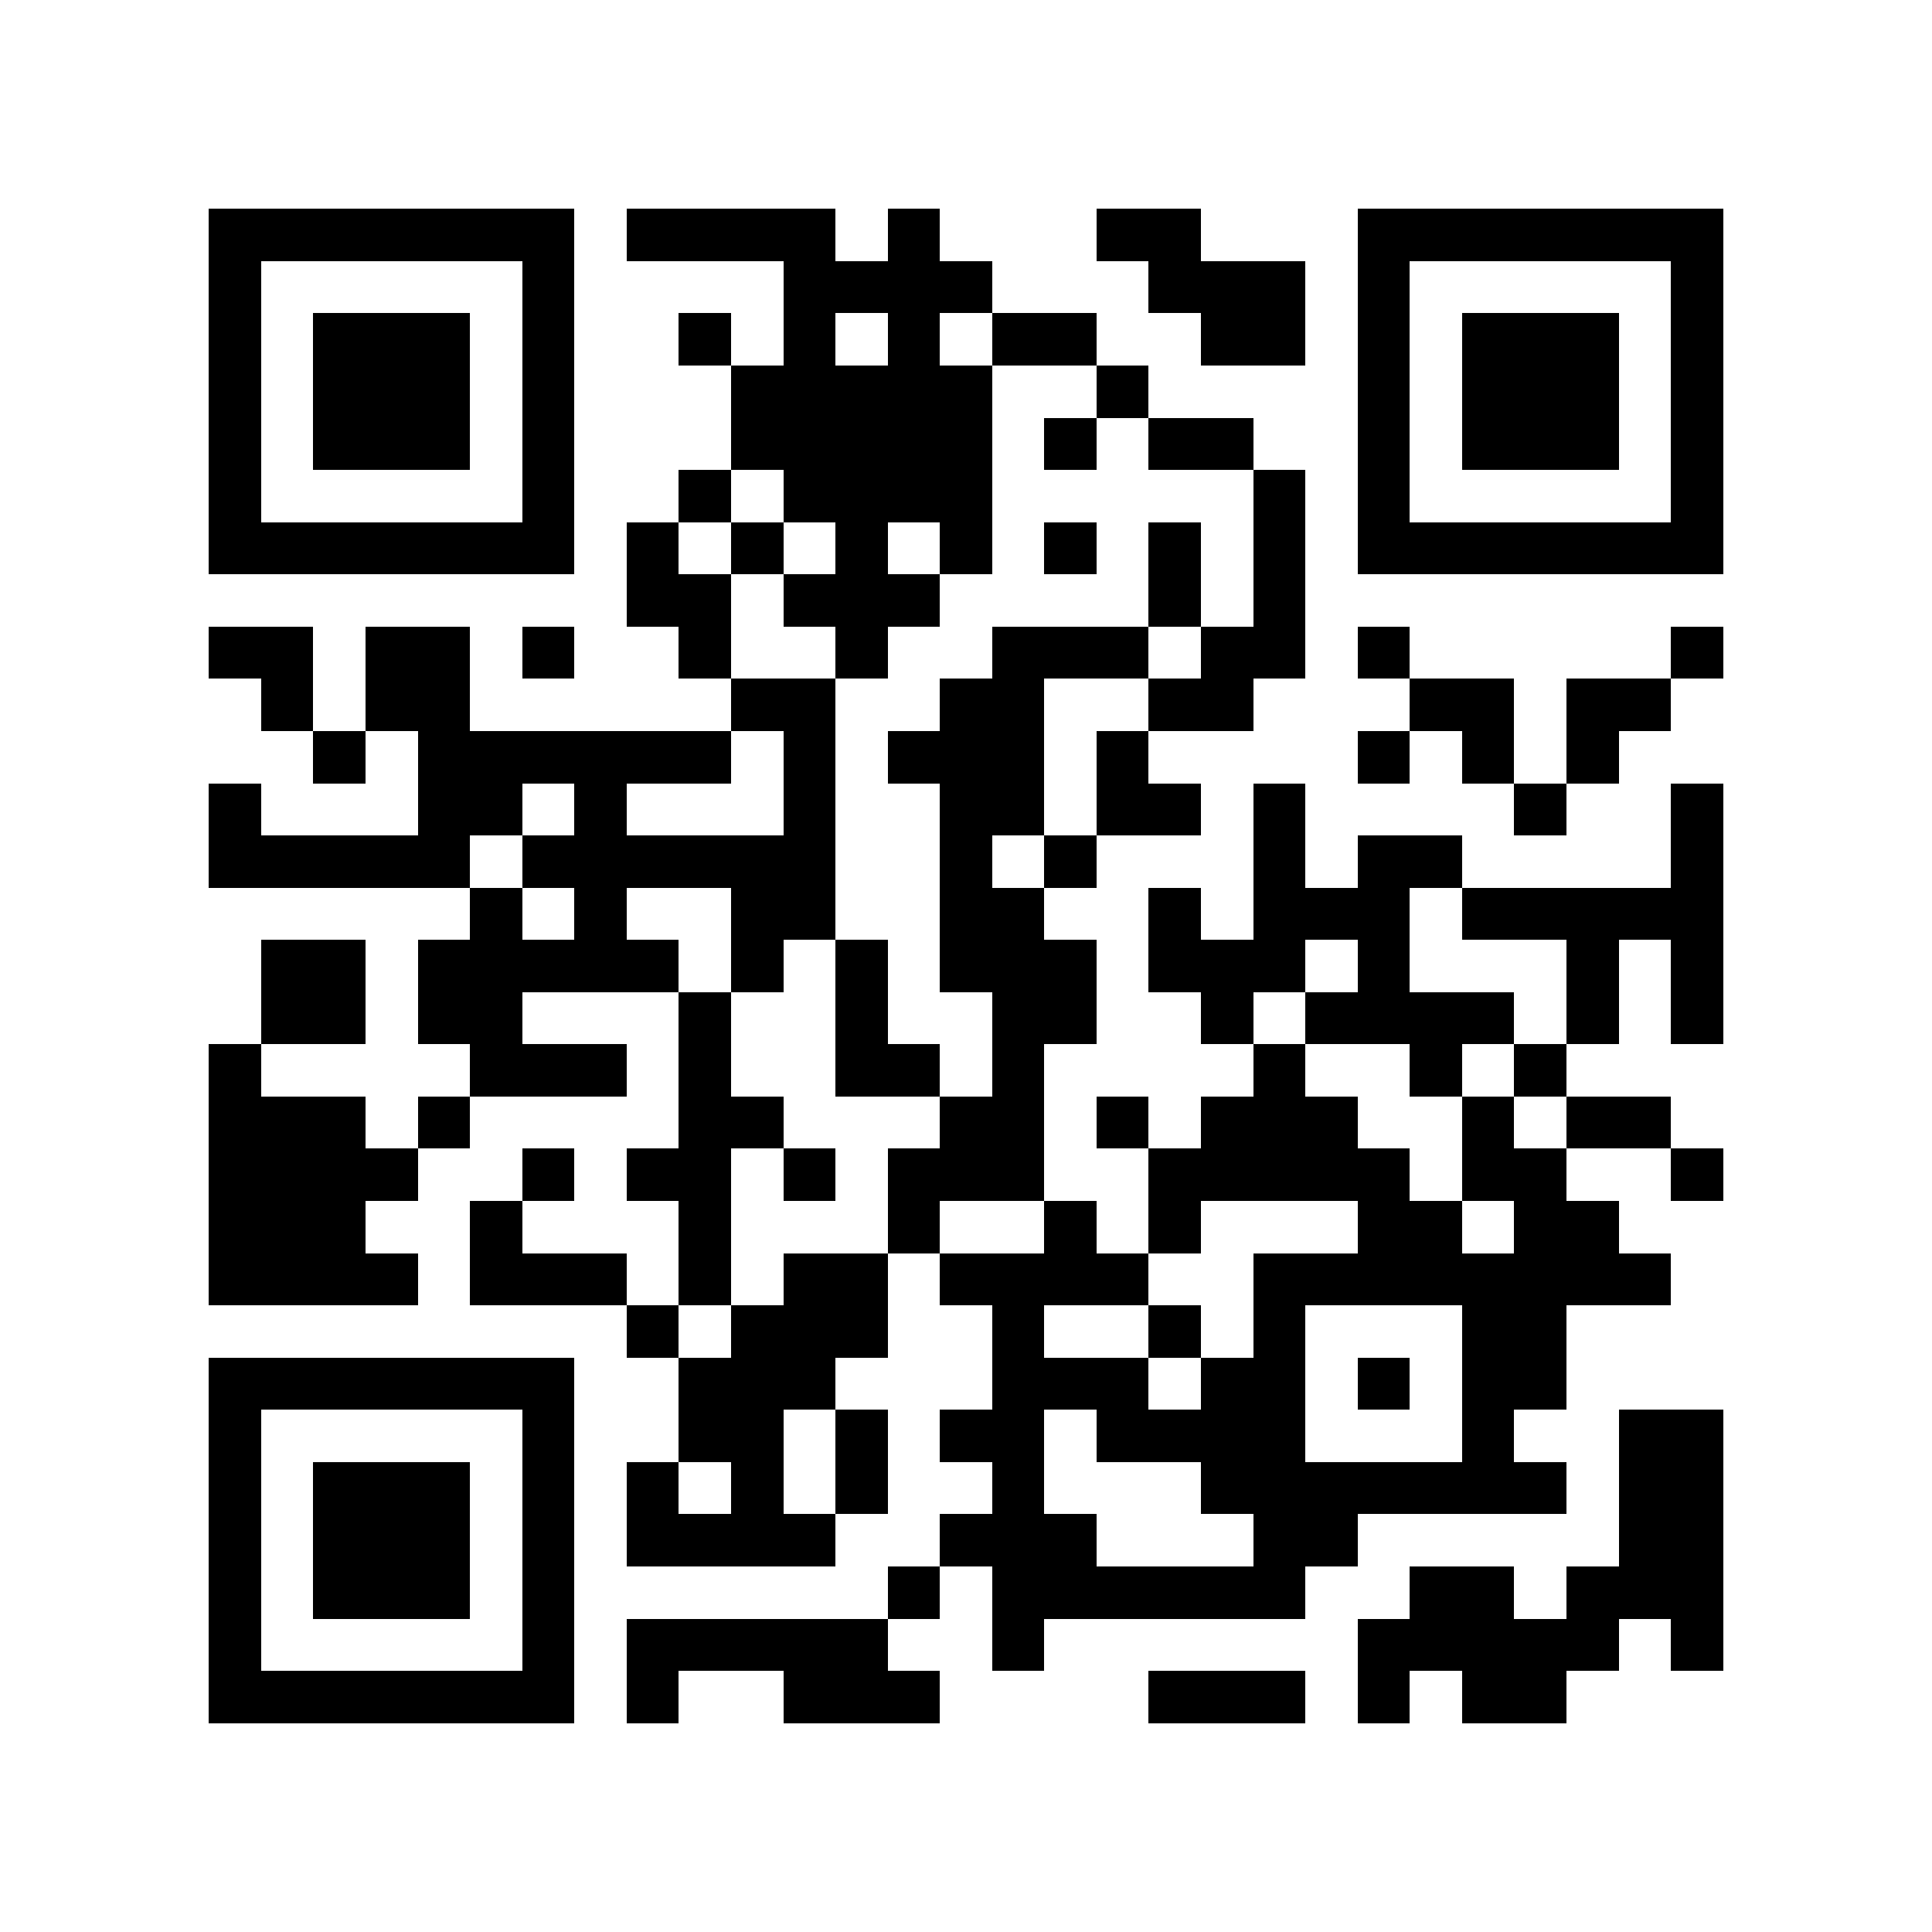
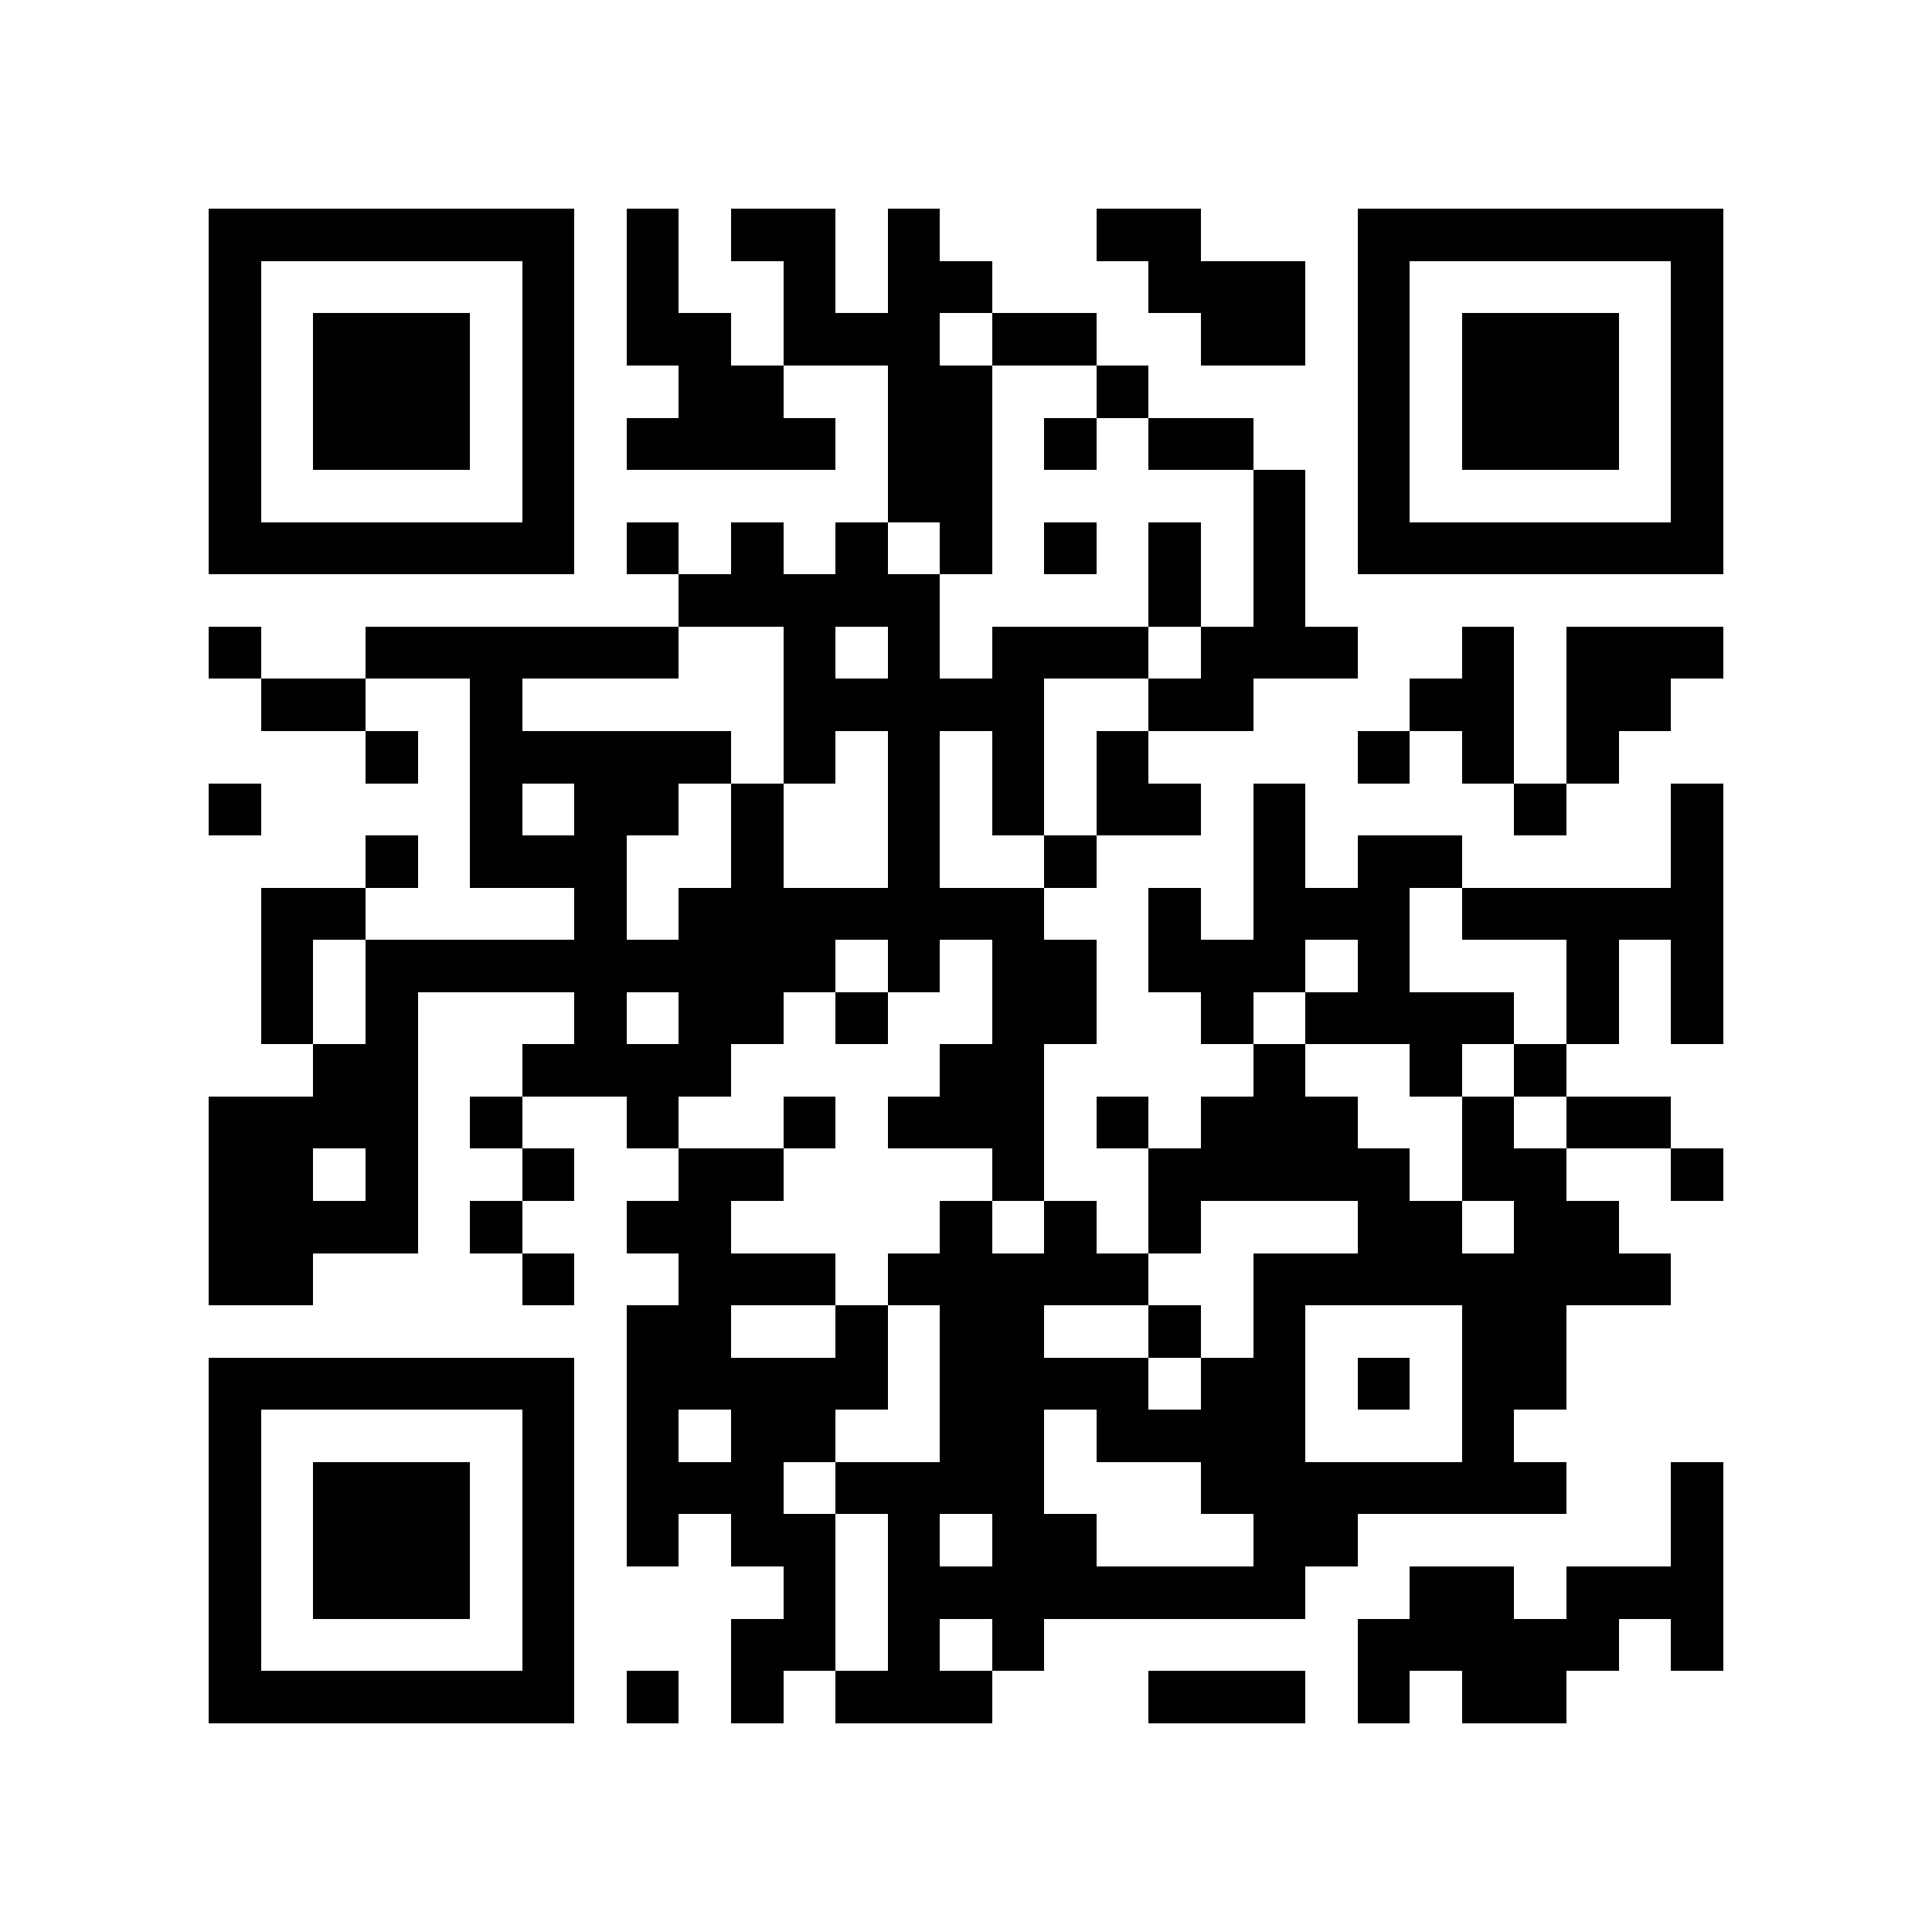
<svg xmlns="http://www.w3.org/2000/svg" viewBox="0 0 37 37" shape-rendering="crispEdges">
  <rect width="100%" height="100%" fill="#ffffff" />
  <rect x="4" y="4" width="1" height="1" fill="#000000" />
  <rect x="5" y="4" width="1" height="1" fill="#000000" />
  <rect x="6" y="4" width="1" height="1" fill="#000000" />
  <rect x="7" y="4" width="1" height="1" fill="#000000" />
  <rect x="8" y="4" width="1" height="1" fill="#000000" />
  <rect x="9" y="4" width="1" height="1" fill="#000000" />
  <rect x="10" y="4" width="1" height="1" fill="#000000" />
  <rect x="12" y="4" width="1" height="1" fill="#000000" />
-   <rect x="13" y="4" width="1" height="1" fill="#000000" />
  <rect x="14" y="4" width="1" height="1" fill="#000000" />
  <rect x="15" y="4" width="1" height="1" fill="#000000" />
  <rect x="17" y="4" width="1" height="1" fill="#000000" />
  <rect x="21" y="4" width="1" height="1" fill="#000000" />
  <rect x="22" y="4" width="1" height="1" fill="#000000" />
  <rect x="26" y="4" width="1" height="1" fill="#000000" />
  <rect x="27" y="4" width="1" height="1" fill="#000000" />
  <rect x="28" y="4" width="1" height="1" fill="#000000" />
  <rect x="29" y="4" width="1" height="1" fill="#000000" />
  <rect x="30" y="4" width="1" height="1" fill="#000000" />
  <rect x="31" y="4" width="1" height="1" fill="#000000" />
  <rect x="32" y="4" width="1" height="1" fill="#000000" />
  <rect x="4" y="5" width="1" height="1" fill="#000000" />
  <rect x="10" y="5" width="1" height="1" fill="#000000" />
+   <rect x="12" y="5" width="1" height="1" fill="#000000" />
  <rect x="15" y="5" width="1" height="1" fill="#000000" />
-   <rect x="16" y="5" width="1" height="1" fill="#000000" />
  <rect x="17" y="5" width="1" height="1" fill="#000000" />
  <rect x="18" y="5" width="1" height="1" fill="#000000" />
  <rect x="22" y="5" width="1" height="1" fill="#000000" />
  <rect x="23" y="5" width="1" height="1" fill="#000000" />
  <rect x="24" y="5" width="1" height="1" fill="#000000" />
  <rect x="26" y="5" width="1" height="1" fill="#000000" />
  <rect x="32" y="5" width="1" height="1" fill="#000000" />
  <rect x="4" y="6" width="1" height="1" fill="#000000" />
  <rect x="6" y="6" width="1" height="1" fill="#000000" />
  <rect x="7" y="6" width="1" height="1" fill="#000000" />
  <rect x="8" y="6" width="1" height="1" fill="#000000" />
  <rect x="10" y="6" width="1" height="1" fill="#000000" />
+   <rect x="12" y="6" width="1" height="1" fill="#000000" />
  <rect x="13" y="6" width="1" height="1" fill="#000000" />
  <rect x="15" y="6" width="1" height="1" fill="#000000" />
+   <rect x="16" y="6" width="1" height="1" fill="#000000" />
  <rect x="17" y="6" width="1" height="1" fill="#000000" />
  <rect x="19" y="6" width="1" height="1" fill="#000000" />
  <rect x="20" y="6" width="1" height="1" fill="#000000" />
  <rect x="23" y="6" width="1" height="1" fill="#000000" />
  <rect x="24" y="6" width="1" height="1" fill="#000000" />
  <rect x="26" y="6" width="1" height="1" fill="#000000" />
  <rect x="28" y="6" width="1" height="1" fill="#000000" />
  <rect x="29" y="6" width="1" height="1" fill="#000000" />
  <rect x="30" y="6" width="1" height="1" fill="#000000" />
  <rect x="32" y="6" width="1" height="1" fill="#000000" />
  <rect x="4" y="7" width="1" height="1" fill="#000000" />
  <rect x="6" y="7" width="1" height="1" fill="#000000" />
  <rect x="7" y="7" width="1" height="1" fill="#000000" />
  <rect x="8" y="7" width="1" height="1" fill="#000000" />
  <rect x="10" y="7" width="1" height="1" fill="#000000" />
+   <rect x="13" y="7" width="1" height="1" fill="#000000" />
  <rect x="14" y="7" width="1" height="1" fill="#000000" />
-   <rect x="15" y="7" width="1" height="1" fill="#000000" />
-   <rect x="16" y="7" width="1" height="1" fill="#000000" />
  <rect x="17" y="7" width="1" height="1" fill="#000000" />
  <rect x="18" y="7" width="1" height="1" fill="#000000" />
  <rect x="21" y="7" width="1" height="1" fill="#000000" />
  <rect x="26" y="7" width="1" height="1" fill="#000000" />
  <rect x="28" y="7" width="1" height="1" fill="#000000" />
  <rect x="29" y="7" width="1" height="1" fill="#000000" />
  <rect x="30" y="7" width="1" height="1" fill="#000000" />
  <rect x="32" y="7" width="1" height="1" fill="#000000" />
  <rect x="4" y="8" width="1" height="1" fill="#000000" />
  <rect x="6" y="8" width="1" height="1" fill="#000000" />
  <rect x="7" y="8" width="1" height="1" fill="#000000" />
  <rect x="8" y="8" width="1" height="1" fill="#000000" />
  <rect x="10" y="8" width="1" height="1" fill="#000000" />
+   <rect x="12" y="8" width="1" height="1" fill="#000000" />
+   <rect x="13" y="8" width="1" height="1" fill="#000000" />
  <rect x="14" y="8" width="1" height="1" fill="#000000" />
  <rect x="15" y="8" width="1" height="1" fill="#000000" />
-   <rect x="16" y="8" width="1" height="1" fill="#000000" />
  <rect x="17" y="8" width="1" height="1" fill="#000000" />
  <rect x="18" y="8" width="1" height="1" fill="#000000" />
  <rect x="20" y="8" width="1" height="1" fill="#000000" />
  <rect x="22" y="8" width="1" height="1" fill="#000000" />
  <rect x="23" y="8" width="1" height="1" fill="#000000" />
  <rect x="26" y="8" width="1" height="1" fill="#000000" />
  <rect x="28" y="8" width="1" height="1" fill="#000000" />
  <rect x="29" y="8" width="1" height="1" fill="#000000" />
  <rect x="30" y="8" width="1" height="1" fill="#000000" />
  <rect x="32" y="8" width="1" height="1" fill="#000000" />
  <rect x="4" y="9" width="1" height="1" fill="#000000" />
  <rect x="10" y="9" width="1" height="1" fill="#000000" />
-   <rect x="13" y="9" width="1" height="1" fill="#000000" />
-   <rect x="15" y="9" width="1" height="1" fill="#000000" />
-   <rect x="16" y="9" width="1" height="1" fill="#000000" />
  <rect x="17" y="9" width="1" height="1" fill="#000000" />
  <rect x="18" y="9" width="1" height="1" fill="#000000" />
  <rect x="24" y="9" width="1" height="1" fill="#000000" />
  <rect x="26" y="9" width="1" height="1" fill="#000000" />
  <rect x="32" y="9" width="1" height="1" fill="#000000" />
  <rect x="4" y="10" width="1" height="1" fill="#000000" />
  <rect x="5" y="10" width="1" height="1" fill="#000000" />
  <rect x="6" y="10" width="1" height="1" fill="#000000" />
  <rect x="7" y="10" width="1" height="1" fill="#000000" />
  <rect x="8" y="10" width="1" height="1" fill="#000000" />
  <rect x="9" y="10" width="1" height="1" fill="#000000" />
  <rect x="10" y="10" width="1" height="1" fill="#000000" />
  <rect x="12" y="10" width="1" height="1" fill="#000000" />
  <rect x="14" y="10" width="1" height="1" fill="#000000" />
  <rect x="16" y="10" width="1" height="1" fill="#000000" />
  <rect x="18" y="10" width="1" height="1" fill="#000000" />
  <rect x="20" y="10" width="1" height="1" fill="#000000" />
  <rect x="22" y="10" width="1" height="1" fill="#000000" />
  <rect x="24" y="10" width="1" height="1" fill="#000000" />
  <rect x="26" y="10" width="1" height="1" fill="#000000" />
  <rect x="27" y="10" width="1" height="1" fill="#000000" />
  <rect x="28" y="10" width="1" height="1" fill="#000000" />
  <rect x="29" y="10" width="1" height="1" fill="#000000" />
  <rect x="30" y="10" width="1" height="1" fill="#000000" />
  <rect x="31" y="10" width="1" height="1" fill="#000000" />
  <rect x="32" y="10" width="1" height="1" fill="#000000" />
-   <rect x="12" y="11" width="1" height="1" fill="#000000" />
  <rect x="13" y="11" width="1" height="1" fill="#000000" />
+   <rect x="14" y="11" width="1" height="1" fill="#000000" />
  <rect x="15" y="11" width="1" height="1" fill="#000000" />
  <rect x="16" y="11" width="1" height="1" fill="#000000" />
  <rect x="17" y="11" width="1" height="1" fill="#000000" />
  <rect x="22" y="11" width="1" height="1" fill="#000000" />
  <rect x="24" y="11" width="1" height="1" fill="#000000" />
  <rect x="4" y="12" width="1" height="1" fill="#000000" />
-   <rect x="5" y="12" width="1" height="1" fill="#000000" />
  <rect x="7" y="12" width="1" height="1" fill="#000000" />
  <rect x="8" y="12" width="1" height="1" fill="#000000" />
+   <rect x="9" y="12" width="1" height="1" fill="#000000" />
  <rect x="10" y="12" width="1" height="1" fill="#000000" />
-   <rect x="13" y="12" width="1" height="1" fill="#000000" />
-   <rect x="16" y="12" width="1" height="1" fill="#000000" />
+   <rect x="11" y="12" width="1" height="1" fill="#000000" />
+   <rect x="12" y="12" width="1" height="1" fill="#000000" />
+   <rect x="15" y="12" width="1" height="1" fill="#000000" />
+   <rect x="17" y="12" width="1" height="1" fill="#000000" />
  <rect x="19" y="12" width="1" height="1" fill="#000000" />
  <rect x="20" y="12" width="1" height="1" fill="#000000" />
  <rect x="21" y="12" width="1" height="1" fill="#000000" />
  <rect x="23" y="12" width="1" height="1" fill="#000000" />
  <rect x="24" y="12" width="1" height="1" fill="#000000" />
-   <rect x="26" y="12" width="1" height="1" fill="#000000" />
+   <rect x="25" y="12" width="1" height="1" fill="#000000" />
+   <rect x="28" y="12" width="1" height="1" fill="#000000" />
+   <rect x="30" y="12" width="1" height="1" fill="#000000" />
+   <rect x="31" y="12" width="1" height="1" fill="#000000" />
  <rect x="32" y="12" width="1" height="1" fill="#000000" />
  <rect x="5" y="13" width="1" height="1" fill="#000000" />
-   <rect x="7" y="13" width="1" height="1" fill="#000000" />
-   <rect x="8" y="13" width="1" height="1" fill="#000000" />
-   <rect x="14" y="13" width="1" height="1" fill="#000000" />
+   <rect x="6" y="13" width="1" height="1" fill="#000000" />
+   <rect x="9" y="13" width="1" height="1" fill="#000000" />
  <rect x="15" y="13" width="1" height="1" fill="#000000" />
+   <rect x="16" y="13" width="1" height="1" fill="#000000" />
+   <rect x="17" y="13" width="1" height="1" fill="#000000" />
  <rect x="18" y="13" width="1" height="1" fill="#000000" />
  <rect x="19" y="13" width="1" height="1" fill="#000000" />
  <rect x="22" y="13" width="1" height="1" fill="#000000" />
  <rect x="23" y="13" width="1" height="1" fill="#000000" />
  <rect x="27" y="13" width="1" height="1" fill="#000000" />
  <rect x="28" y="13" width="1" height="1" fill="#000000" />
  <rect x="30" y="13" width="1" height="1" fill="#000000" />
  <rect x="31" y="13" width="1" height="1" fill="#000000" />
-   <rect x="6" y="14" width="1" height="1" fill="#000000" />
-   <rect x="8" y="14" width="1" height="1" fill="#000000" />
+   <rect x="7" y="14" width="1" height="1" fill="#000000" />
  <rect x="9" y="14" width="1" height="1" fill="#000000" />
  <rect x="10" y="14" width="1" height="1" fill="#000000" />
  <rect x="11" y="14" width="1" height="1" fill="#000000" />
  <rect x="12" y="14" width="1" height="1" fill="#000000" />
  <rect x="13" y="14" width="1" height="1" fill="#000000" />
  <rect x="15" y="14" width="1" height="1" fill="#000000" />
  <rect x="17" y="14" width="1" height="1" fill="#000000" />
-   <rect x="18" y="14" width="1" height="1" fill="#000000" />
  <rect x="19" y="14" width="1" height="1" fill="#000000" />
  <rect x="21" y="14" width="1" height="1" fill="#000000" />
  <rect x="26" y="14" width="1" height="1" fill="#000000" />
  <rect x="28" y="14" width="1" height="1" fill="#000000" />
  <rect x="30" y="14" width="1" height="1" fill="#000000" />
  <rect x="4" y="15" width="1" height="1" fill="#000000" />
-   <rect x="8" y="15" width="1" height="1" fill="#000000" />
  <rect x="9" y="15" width="1" height="1" fill="#000000" />
  <rect x="11" y="15" width="1" height="1" fill="#000000" />
-   <rect x="15" y="15" width="1" height="1" fill="#000000" />
-   <rect x="18" y="15" width="1" height="1" fill="#000000" />
+   <rect x="12" y="15" width="1" height="1" fill="#000000" />
+   <rect x="14" y="15" width="1" height="1" fill="#000000" />
+   <rect x="17" y="15" width="1" height="1" fill="#000000" />
  <rect x="19" y="15" width="1" height="1" fill="#000000" />
  <rect x="21" y="15" width="1" height="1" fill="#000000" />
  <rect x="22" y="15" width="1" height="1" fill="#000000" />
  <rect x="24" y="15" width="1" height="1" fill="#000000" />
  <rect x="29" y="15" width="1" height="1" fill="#000000" />
  <rect x="32" y="15" width="1" height="1" fill="#000000" />
-   <rect x="4" y="16" width="1" height="1" fill="#000000" />
-   <rect x="5" y="16" width="1" height="1" fill="#000000" />
-   <rect x="6" y="16" width="1" height="1" fill="#000000" />
  <rect x="7" y="16" width="1" height="1" fill="#000000" />
-   <rect x="8" y="16" width="1" height="1" fill="#000000" />
+   <rect x="9" y="16" width="1" height="1" fill="#000000" />
  <rect x="10" y="16" width="1" height="1" fill="#000000" />
  <rect x="11" y="16" width="1" height="1" fill="#000000" />
-   <rect x="12" y="16" width="1" height="1" fill="#000000" />
-   <rect x="13" y="16" width="1" height="1" fill="#000000" />
  <rect x="14" y="16" width="1" height="1" fill="#000000" />
-   <rect x="15" y="16" width="1" height="1" fill="#000000" />
-   <rect x="18" y="16" width="1" height="1" fill="#000000" />
+   <rect x="17" y="16" width="1" height="1" fill="#000000" />
  <rect x="20" y="16" width="1" height="1" fill="#000000" />
  <rect x="24" y="16" width="1" height="1" fill="#000000" />
  <rect x="26" y="16" width="1" height="1" fill="#000000" />
  <rect x="27" y="16" width="1" height="1" fill="#000000" />
  <rect x="32" y="16" width="1" height="1" fill="#000000" />
-   <rect x="9" y="17" width="1" height="1" fill="#000000" />
+   <rect x="5" y="17" width="1" height="1" fill="#000000" />
+   <rect x="6" y="17" width="1" height="1" fill="#000000" />
  <rect x="11" y="17" width="1" height="1" fill="#000000" />
+   <rect x="13" y="17" width="1" height="1" fill="#000000" />
  <rect x="14" y="17" width="1" height="1" fill="#000000" />
  <rect x="15" y="17" width="1" height="1" fill="#000000" />
+   <rect x="16" y="17" width="1" height="1" fill="#000000" />
+   <rect x="17" y="17" width="1" height="1" fill="#000000" />
  <rect x="18" y="17" width="1" height="1" fill="#000000" />
  <rect x="19" y="17" width="1" height="1" fill="#000000" />
  <rect x="22" y="17" width="1" height="1" fill="#000000" />
  <rect x="24" y="17" width="1" height="1" fill="#000000" />
  <rect x="25" y="17" width="1" height="1" fill="#000000" />
  <rect x="26" y="17" width="1" height="1" fill="#000000" />
  <rect x="28" y="17" width="1" height="1" fill="#000000" />
  <rect x="29" y="17" width="1" height="1" fill="#000000" />
  <rect x="30" y="17" width="1" height="1" fill="#000000" />
  <rect x="31" y="17" width="1" height="1" fill="#000000" />
  <rect x="32" y="17" width="1" height="1" fill="#000000" />
  <rect x="5" y="18" width="1" height="1" fill="#000000" />
-   <rect x="6" y="18" width="1" height="1" fill="#000000" />
+   <rect x="7" y="18" width="1" height="1" fill="#000000" />
  <rect x="8" y="18" width="1" height="1" fill="#000000" />
  <rect x="9" y="18" width="1" height="1" fill="#000000" />
  <rect x="10" y="18" width="1" height="1" fill="#000000" />
  <rect x="11" y="18" width="1" height="1" fill="#000000" />
  <rect x="12" y="18" width="1" height="1" fill="#000000" />
+   <rect x="13" y="18" width="1" height="1" fill="#000000" />
  <rect x="14" y="18" width="1" height="1" fill="#000000" />
-   <rect x="16" y="18" width="1" height="1" fill="#000000" />
-   <rect x="18" y="18" width="1" height="1" fill="#000000" />
+   <rect x="15" y="18" width="1" height="1" fill="#000000" />
+   <rect x="17" y="18" width="1" height="1" fill="#000000" />
  <rect x="19" y="18" width="1" height="1" fill="#000000" />
  <rect x="20" y="18" width="1" height="1" fill="#000000" />
  <rect x="22" y="18" width="1" height="1" fill="#000000" />
  <rect x="23" y="18" width="1" height="1" fill="#000000" />
  <rect x="24" y="18" width="1" height="1" fill="#000000" />
  <rect x="26" y="18" width="1" height="1" fill="#000000" />
  <rect x="30" y="18" width="1" height="1" fill="#000000" />
  <rect x="32" y="18" width="1" height="1" fill="#000000" />
  <rect x="5" y="19" width="1" height="1" fill="#000000" />
-   <rect x="6" y="19" width="1" height="1" fill="#000000" />
-   <rect x="8" y="19" width="1" height="1" fill="#000000" />
-   <rect x="9" y="19" width="1" height="1" fill="#000000" />
+   <rect x="7" y="19" width="1" height="1" fill="#000000" />
+   <rect x="11" y="19" width="1" height="1" fill="#000000" />
  <rect x="13" y="19" width="1" height="1" fill="#000000" />
+   <rect x="14" y="19" width="1" height="1" fill="#000000" />
  <rect x="16" y="19" width="1" height="1" fill="#000000" />
  <rect x="19" y="19" width="1" height="1" fill="#000000" />
  <rect x="20" y="19" width="1" height="1" fill="#000000" />
  <rect x="23" y="19" width="1" height="1" fill="#000000" />
  <rect x="25" y="19" width="1" height="1" fill="#000000" />
  <rect x="26" y="19" width="1" height="1" fill="#000000" />
  <rect x="27" y="19" width="1" height="1" fill="#000000" />
  <rect x="28" y="19" width="1" height="1" fill="#000000" />
  <rect x="30" y="19" width="1" height="1" fill="#000000" />
  <rect x="32" y="19" width="1" height="1" fill="#000000" />
-   <rect x="4" y="20" width="1" height="1" fill="#000000" />
-   <rect x="9" y="20" width="1" height="1" fill="#000000" />
+   <rect x="6" y="20" width="1" height="1" fill="#000000" />
+   <rect x="7" y="20" width="1" height="1" fill="#000000" />
  <rect x="10" y="20" width="1" height="1" fill="#000000" />
  <rect x="11" y="20" width="1" height="1" fill="#000000" />
+   <rect x="12" y="20" width="1" height="1" fill="#000000" />
  <rect x="13" y="20" width="1" height="1" fill="#000000" />
-   <rect x="16" y="20" width="1" height="1" fill="#000000" />
-   <rect x="17" y="20" width="1" height="1" fill="#000000" />
+   <rect x="18" y="20" width="1" height="1" fill="#000000" />
  <rect x="19" y="20" width="1" height="1" fill="#000000" />
  <rect x="24" y="20" width="1" height="1" fill="#000000" />
  <rect x="27" y="20" width="1" height="1" fill="#000000" />
  <rect x="29" y="20" width="1" height="1" fill="#000000" />
  <rect x="4" y="21" width="1" height="1" fill="#000000" />
  <rect x="5" y="21" width="1" height="1" fill="#000000" />
  <rect x="6" y="21" width="1" height="1" fill="#000000" />
-   <rect x="8" y="21" width="1" height="1" fill="#000000" />
-   <rect x="13" y="21" width="1" height="1" fill="#000000" />
-   <rect x="14" y="21" width="1" height="1" fill="#000000" />
+   <rect x="7" y="21" width="1" height="1" fill="#000000" />
+   <rect x="9" y="21" width="1" height="1" fill="#000000" />
+   <rect x="12" y="21" width="1" height="1" fill="#000000" />
+   <rect x="15" y="21" width="1" height="1" fill="#000000" />
+   <rect x="17" y="21" width="1" height="1" fill="#000000" />
  <rect x="18" y="21" width="1" height="1" fill="#000000" />
  <rect x="19" y="21" width="1" height="1" fill="#000000" />
  <rect x="21" y="21" width="1" height="1" fill="#000000" />
  <rect x="23" y="21" width="1" height="1" fill="#000000" />
  <rect x="24" y="21" width="1" height="1" fill="#000000" />
  <rect x="25" y="21" width="1" height="1" fill="#000000" />
  <rect x="28" y="21" width="1" height="1" fill="#000000" />
  <rect x="30" y="21" width="1" height="1" fill="#000000" />
  <rect x="31" y="21" width="1" height="1" fill="#000000" />
  <rect x="4" y="22" width="1" height="1" fill="#000000" />
  <rect x="5" y="22" width="1" height="1" fill="#000000" />
-   <rect x="6" y="22" width="1" height="1" fill="#000000" />
  <rect x="7" y="22" width="1" height="1" fill="#000000" />
  <rect x="10" y="22" width="1" height="1" fill="#000000" />
-   <rect x="12" y="22" width="1" height="1" fill="#000000" />
  <rect x="13" y="22" width="1" height="1" fill="#000000" />
-   <rect x="15" y="22" width="1" height="1" fill="#000000" />
-   <rect x="17" y="22" width="1" height="1" fill="#000000" />
-   <rect x="18" y="22" width="1" height="1" fill="#000000" />
+   <rect x="14" y="22" width="1" height="1" fill="#000000" />
  <rect x="19" y="22" width="1" height="1" fill="#000000" />
  <rect x="22" y="22" width="1" height="1" fill="#000000" />
  <rect x="23" y="22" width="1" height="1" fill="#000000" />
  <rect x="24" y="22" width="1" height="1" fill="#000000" />
  <rect x="25" y="22" width="1" height="1" fill="#000000" />
  <rect x="26" y="22" width="1" height="1" fill="#000000" />
  <rect x="28" y="22" width="1" height="1" fill="#000000" />
  <rect x="29" y="22" width="1" height="1" fill="#000000" />
  <rect x="32" y="22" width="1" height="1" fill="#000000" />
  <rect x="4" y="23" width="1" height="1" fill="#000000" />
  <rect x="5" y="23" width="1" height="1" fill="#000000" />
  <rect x="6" y="23" width="1" height="1" fill="#000000" />
+   <rect x="7" y="23" width="1" height="1" fill="#000000" />
  <rect x="9" y="23" width="1" height="1" fill="#000000" />
+   <rect x="12" y="23" width="1" height="1" fill="#000000" />
  <rect x="13" y="23" width="1" height="1" fill="#000000" />
-   <rect x="17" y="23" width="1" height="1" fill="#000000" />
+   <rect x="18" y="23" width="1" height="1" fill="#000000" />
  <rect x="20" y="23" width="1" height="1" fill="#000000" />
  <rect x="22" y="23" width="1" height="1" fill="#000000" />
  <rect x="26" y="23" width="1" height="1" fill="#000000" />
  <rect x="27" y="23" width="1" height="1" fill="#000000" />
  <rect x="29" y="23" width="1" height="1" fill="#000000" />
  <rect x="30" y="23" width="1" height="1" fill="#000000" />
  <rect x="4" y="24" width="1" height="1" fill="#000000" />
  <rect x="5" y="24" width="1" height="1" fill="#000000" />
-   <rect x="6" y="24" width="1" height="1" fill="#000000" />
-   <rect x="7" y="24" width="1" height="1" fill="#000000" />
-   <rect x="9" y="24" width="1" height="1" fill="#000000" />
  <rect x="10" y="24" width="1" height="1" fill="#000000" />
-   <rect x="11" y="24" width="1" height="1" fill="#000000" />
  <rect x="13" y="24" width="1" height="1" fill="#000000" />
+   <rect x="14" y="24" width="1" height="1" fill="#000000" />
  <rect x="15" y="24" width="1" height="1" fill="#000000" />
-   <rect x="16" y="24" width="1" height="1" fill="#000000" />
+   <rect x="17" y="24" width="1" height="1" fill="#000000" />
  <rect x="18" y="24" width="1" height="1" fill="#000000" />
  <rect x="19" y="24" width="1" height="1" fill="#000000" />
  <rect x="20" y="24" width="1" height="1" fill="#000000" />
  <rect x="21" y="24" width="1" height="1" fill="#000000" />
  <rect x="24" y="24" width="1" height="1" fill="#000000" />
  <rect x="25" y="24" width="1" height="1" fill="#000000" />
  <rect x="26" y="24" width="1" height="1" fill="#000000" />
  <rect x="27" y="24" width="1" height="1" fill="#000000" />
  <rect x="28" y="24" width="1" height="1" fill="#000000" />
  <rect x="29" y="24" width="1" height="1" fill="#000000" />
  <rect x="30" y="24" width="1" height="1" fill="#000000" />
  <rect x="31" y="24" width="1" height="1" fill="#000000" />
  <rect x="12" y="25" width="1" height="1" fill="#000000" />
-   <rect x="14" y="25" width="1" height="1" fill="#000000" />
-   <rect x="15" y="25" width="1" height="1" fill="#000000" />
+   <rect x="13" y="25" width="1" height="1" fill="#000000" />
  <rect x="16" y="25" width="1" height="1" fill="#000000" />
+   <rect x="18" y="25" width="1" height="1" fill="#000000" />
  <rect x="19" y="25" width="1" height="1" fill="#000000" />
  <rect x="22" y="25" width="1" height="1" fill="#000000" />
  <rect x="24" y="25" width="1" height="1" fill="#000000" />
  <rect x="28" y="25" width="1" height="1" fill="#000000" />
  <rect x="29" y="25" width="1" height="1" fill="#000000" />
  <rect x="4" y="26" width="1" height="1" fill="#000000" />
  <rect x="5" y="26" width="1" height="1" fill="#000000" />
  <rect x="6" y="26" width="1" height="1" fill="#000000" />
  <rect x="7" y="26" width="1" height="1" fill="#000000" />
  <rect x="8" y="26" width="1" height="1" fill="#000000" />
  <rect x="9" y="26" width="1" height="1" fill="#000000" />
  <rect x="10" y="26" width="1" height="1" fill="#000000" />
+   <rect x="12" y="26" width="1" height="1" fill="#000000" />
  <rect x="13" y="26" width="1" height="1" fill="#000000" />
  <rect x="14" y="26" width="1" height="1" fill="#000000" />
  <rect x="15" y="26" width="1" height="1" fill="#000000" />
+   <rect x="16" y="26" width="1" height="1" fill="#000000" />
+   <rect x="18" y="26" width="1" height="1" fill="#000000" />
  <rect x="19" y="26" width="1" height="1" fill="#000000" />
  <rect x="20" y="26" width="1" height="1" fill="#000000" />
  <rect x="21" y="26" width="1" height="1" fill="#000000" />
  <rect x="23" y="26" width="1" height="1" fill="#000000" />
  <rect x="24" y="26" width="1" height="1" fill="#000000" />
  <rect x="26" y="26" width="1" height="1" fill="#000000" />
  <rect x="28" y="26" width="1" height="1" fill="#000000" />
  <rect x="29" y="26" width="1" height="1" fill="#000000" />
  <rect x="4" y="27" width="1" height="1" fill="#000000" />
  <rect x="10" y="27" width="1" height="1" fill="#000000" />
-   <rect x="13" y="27" width="1" height="1" fill="#000000" />
+   <rect x="12" y="27" width="1" height="1" fill="#000000" />
  <rect x="14" y="27" width="1" height="1" fill="#000000" />
-   <rect x="16" y="27" width="1" height="1" fill="#000000" />
+   <rect x="15" y="27" width="1" height="1" fill="#000000" />
  <rect x="18" y="27" width="1" height="1" fill="#000000" />
  <rect x="19" y="27" width="1" height="1" fill="#000000" />
  <rect x="21" y="27" width="1" height="1" fill="#000000" />
  <rect x="22" y="27" width="1" height="1" fill="#000000" />
  <rect x="23" y="27" width="1" height="1" fill="#000000" />
  <rect x="24" y="27" width="1" height="1" fill="#000000" />
  <rect x="28" y="27" width="1" height="1" fill="#000000" />
-   <rect x="31" y="27" width="1" height="1" fill="#000000" />
-   <rect x="32" y="27" width="1" height="1" fill="#000000" />
  <rect x="4" y="28" width="1" height="1" fill="#000000" />
  <rect x="6" y="28" width="1" height="1" fill="#000000" />
  <rect x="7" y="28" width="1" height="1" fill="#000000" />
  <rect x="8" y="28" width="1" height="1" fill="#000000" />
  <rect x="10" y="28" width="1" height="1" fill="#000000" />
  <rect x="12" y="28" width="1" height="1" fill="#000000" />
+   <rect x="13" y="28" width="1" height="1" fill="#000000" />
  <rect x="14" y="28" width="1" height="1" fill="#000000" />
  <rect x="16" y="28" width="1" height="1" fill="#000000" />
+   <rect x="17" y="28" width="1" height="1" fill="#000000" />
+   <rect x="18" y="28" width="1" height="1" fill="#000000" />
  <rect x="19" y="28" width="1" height="1" fill="#000000" />
  <rect x="23" y="28" width="1" height="1" fill="#000000" />
  <rect x="24" y="28" width="1" height="1" fill="#000000" />
  <rect x="25" y="28" width="1" height="1" fill="#000000" />
  <rect x="26" y="28" width="1" height="1" fill="#000000" />
  <rect x="27" y="28" width="1" height="1" fill="#000000" />
  <rect x="28" y="28" width="1" height="1" fill="#000000" />
  <rect x="29" y="28" width="1" height="1" fill="#000000" />
-   <rect x="31" y="28" width="1" height="1" fill="#000000" />
  <rect x="32" y="28" width="1" height="1" fill="#000000" />
  <rect x="4" y="29" width="1" height="1" fill="#000000" />
  <rect x="6" y="29" width="1" height="1" fill="#000000" />
  <rect x="7" y="29" width="1" height="1" fill="#000000" />
  <rect x="8" y="29" width="1" height="1" fill="#000000" />
  <rect x="10" y="29" width="1" height="1" fill="#000000" />
  <rect x="12" y="29" width="1" height="1" fill="#000000" />
-   <rect x="13" y="29" width="1" height="1" fill="#000000" />
  <rect x="14" y="29" width="1" height="1" fill="#000000" />
  <rect x="15" y="29" width="1" height="1" fill="#000000" />
-   <rect x="18" y="29" width="1" height="1" fill="#000000" />
+   <rect x="17" y="29" width="1" height="1" fill="#000000" />
  <rect x="19" y="29" width="1" height="1" fill="#000000" />
  <rect x="20" y="29" width="1" height="1" fill="#000000" />
  <rect x="24" y="29" width="1" height="1" fill="#000000" />
  <rect x="25" y="29" width="1" height="1" fill="#000000" />
-   <rect x="31" y="29" width="1" height="1" fill="#000000" />
  <rect x="32" y="29" width="1" height="1" fill="#000000" />
  <rect x="4" y="30" width="1" height="1" fill="#000000" />
  <rect x="6" y="30" width="1" height="1" fill="#000000" />
  <rect x="7" y="30" width="1" height="1" fill="#000000" />
  <rect x="8" y="30" width="1" height="1" fill="#000000" />
  <rect x="10" y="30" width="1" height="1" fill="#000000" />
+   <rect x="15" y="30" width="1" height="1" fill="#000000" />
  <rect x="17" y="30" width="1" height="1" fill="#000000" />
+   <rect x="18" y="30" width="1" height="1" fill="#000000" />
  <rect x="19" y="30" width="1" height="1" fill="#000000" />
  <rect x="20" y="30" width="1" height="1" fill="#000000" />
  <rect x="21" y="30" width="1" height="1" fill="#000000" />
  <rect x="22" y="30" width="1" height="1" fill="#000000" />
  <rect x="23" y="30" width="1" height="1" fill="#000000" />
  <rect x="24" y="30" width="1" height="1" fill="#000000" />
  <rect x="27" y="30" width="1" height="1" fill="#000000" />
  <rect x="28" y="30" width="1" height="1" fill="#000000" />
  <rect x="30" y="30" width="1" height="1" fill="#000000" />
  <rect x="31" y="30" width="1" height="1" fill="#000000" />
  <rect x="32" y="30" width="1" height="1" fill="#000000" />
  <rect x="4" y="31" width="1" height="1" fill="#000000" />
  <rect x="10" y="31" width="1" height="1" fill="#000000" />
-   <rect x="12" y="31" width="1" height="1" fill="#000000" />
-   <rect x="13" y="31" width="1" height="1" fill="#000000" />
  <rect x="14" y="31" width="1" height="1" fill="#000000" />
  <rect x="15" y="31" width="1" height="1" fill="#000000" />
-   <rect x="16" y="31" width="1" height="1" fill="#000000" />
+   <rect x="17" y="31" width="1" height="1" fill="#000000" />
  <rect x="19" y="31" width="1" height="1" fill="#000000" />
  <rect x="26" y="31" width="1" height="1" fill="#000000" />
  <rect x="27" y="31" width="1" height="1" fill="#000000" />
  <rect x="28" y="31" width="1" height="1" fill="#000000" />
  <rect x="29" y="31" width="1" height="1" fill="#000000" />
  <rect x="30" y="31" width="1" height="1" fill="#000000" />
  <rect x="32" y="31" width="1" height="1" fill="#000000" />
  <rect x="4" y="32" width="1" height="1" fill="#000000" />
  <rect x="5" y="32" width="1" height="1" fill="#000000" />
  <rect x="6" y="32" width="1" height="1" fill="#000000" />
  <rect x="7" y="32" width="1" height="1" fill="#000000" />
  <rect x="8" y="32" width="1" height="1" fill="#000000" />
  <rect x="9" y="32" width="1" height="1" fill="#000000" />
  <rect x="10" y="32" width="1" height="1" fill="#000000" />
  <rect x="12" y="32" width="1" height="1" fill="#000000" />
-   <rect x="15" y="32" width="1" height="1" fill="#000000" />
+   <rect x="14" y="32" width="1" height="1" fill="#000000" />
  <rect x="16" y="32" width="1" height="1" fill="#000000" />
  <rect x="17" y="32" width="1" height="1" fill="#000000" />
+   <rect x="18" y="32" width="1" height="1" fill="#000000" />
  <rect x="22" y="32" width="1" height="1" fill="#000000" />
  <rect x="23" y="32" width="1" height="1" fill="#000000" />
  <rect x="24" y="32" width="1" height="1" fill="#000000" />
  <rect x="26" y="32" width="1" height="1" fill="#000000" />
  <rect x="28" y="32" width="1" height="1" fill="#000000" />
  <rect x="29" y="32" width="1" height="1" fill="#000000" />
</svg>
